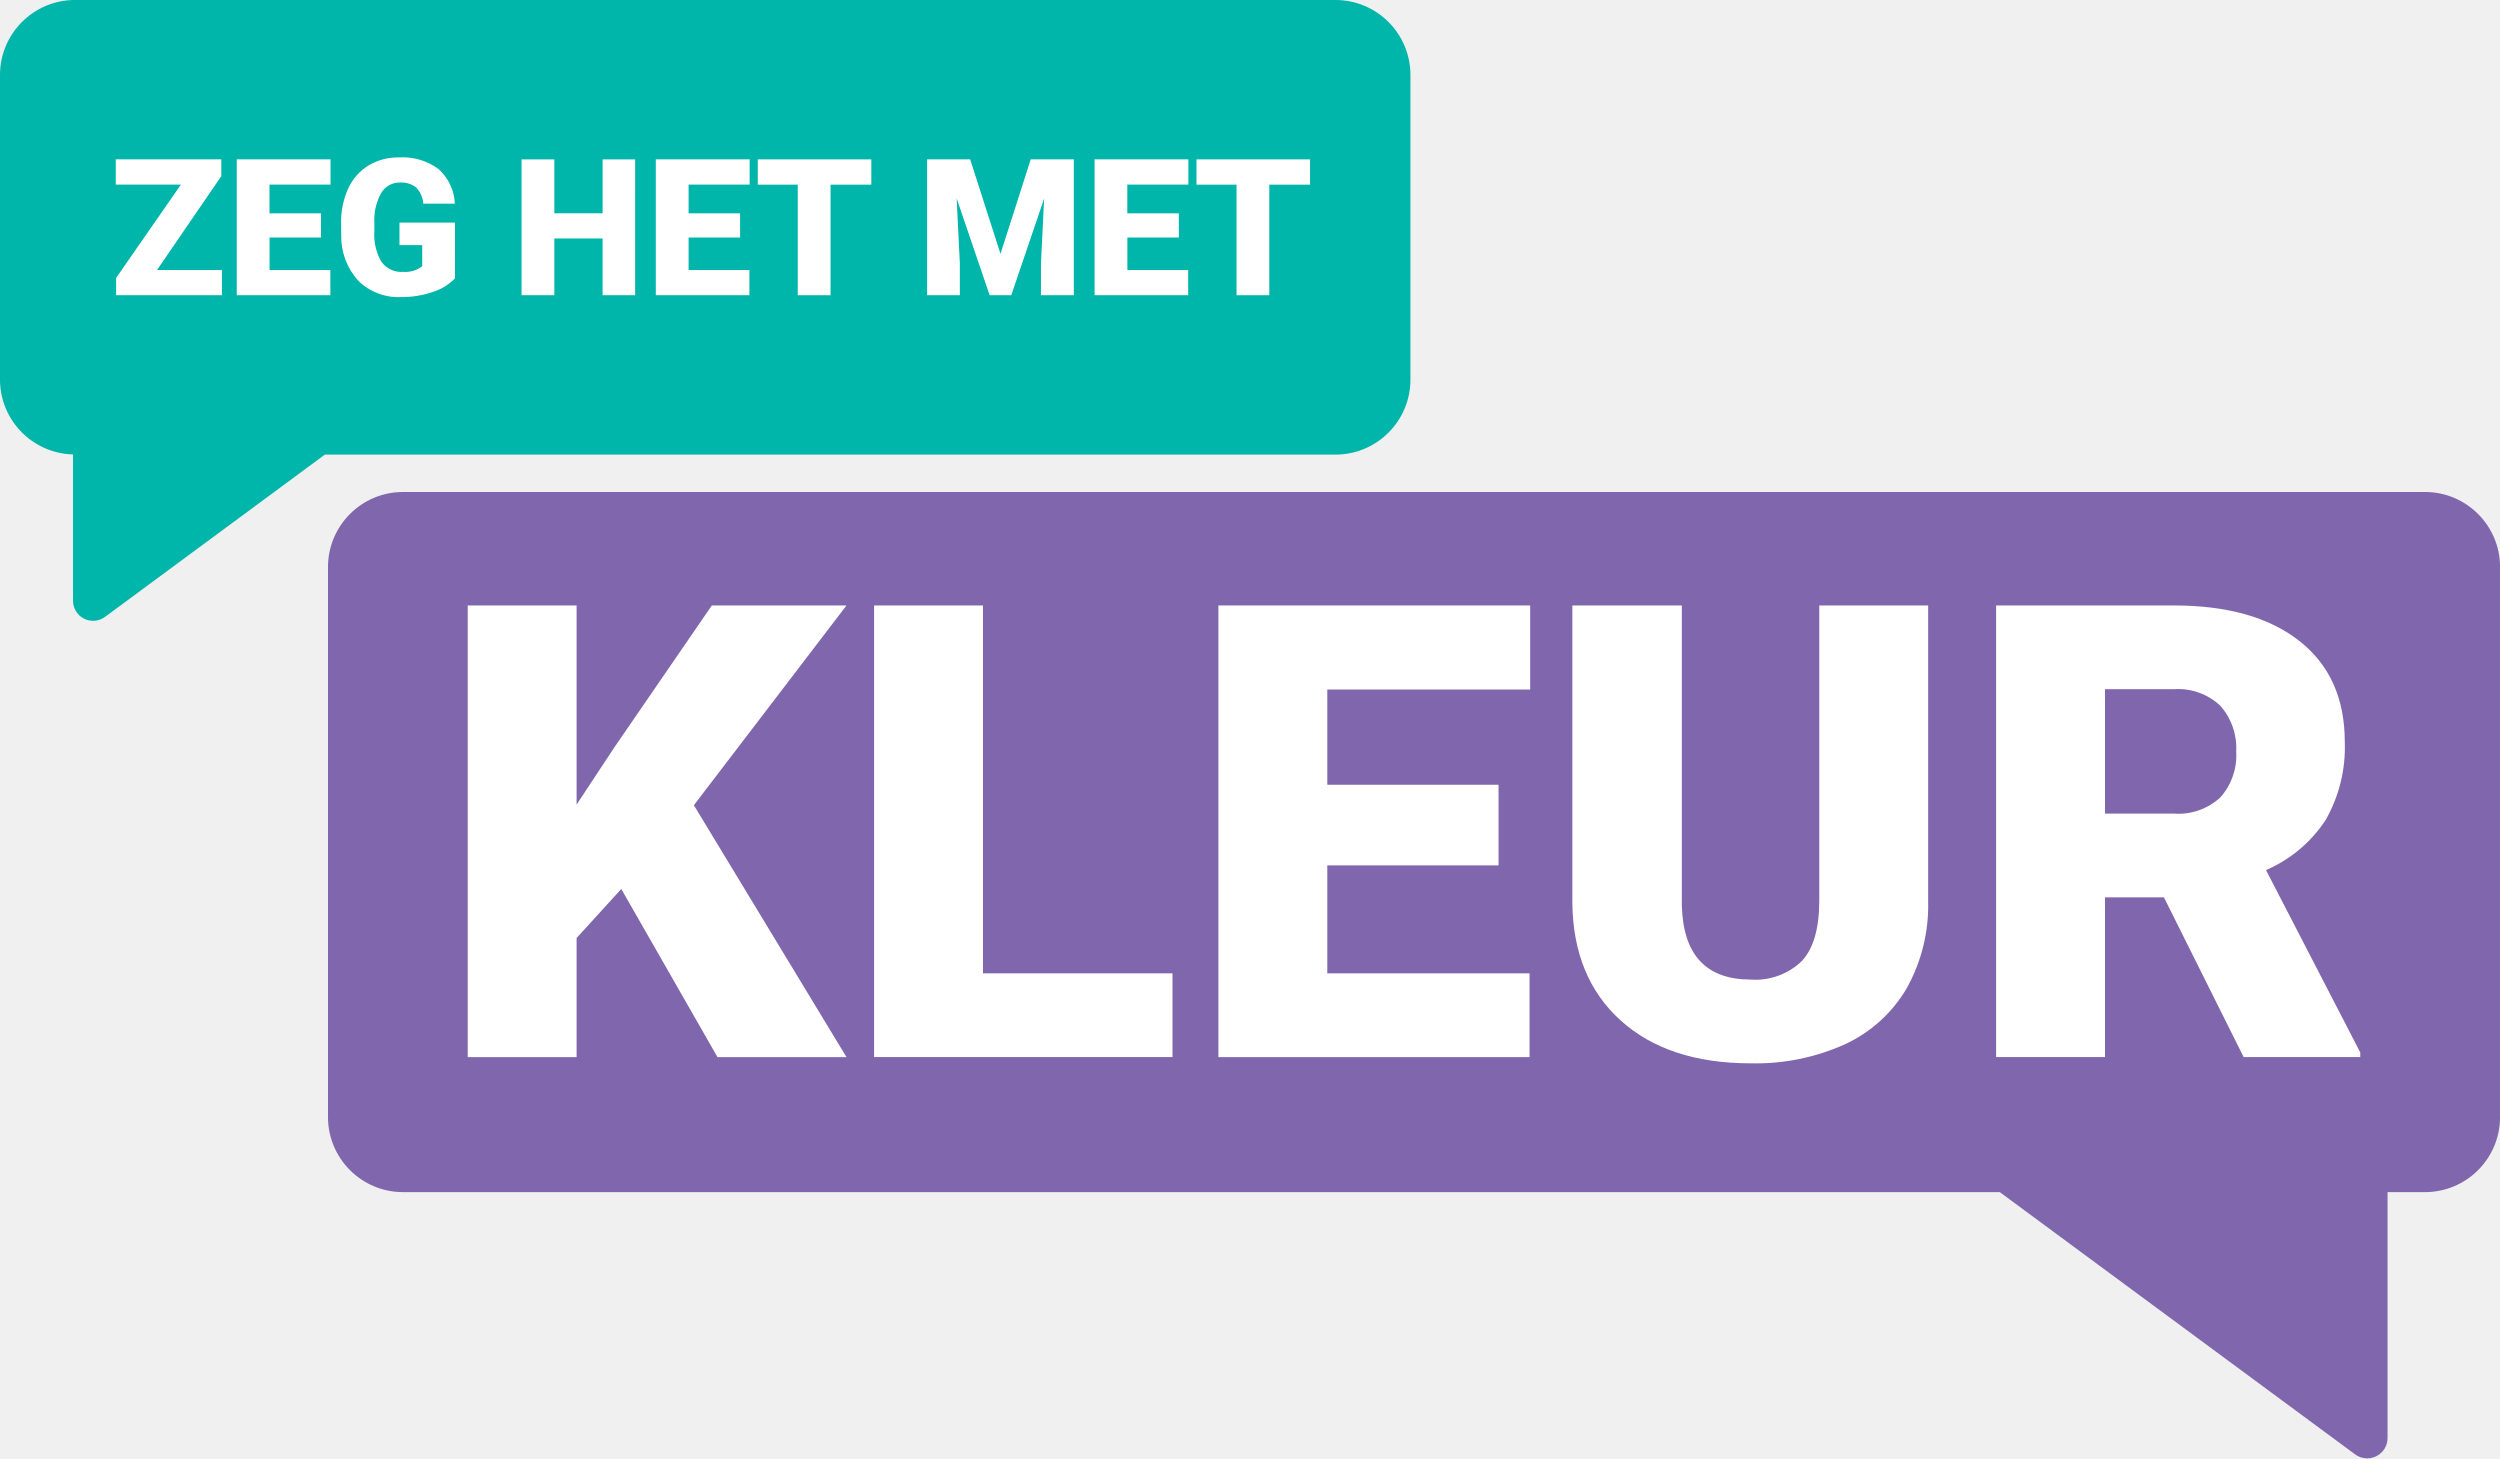
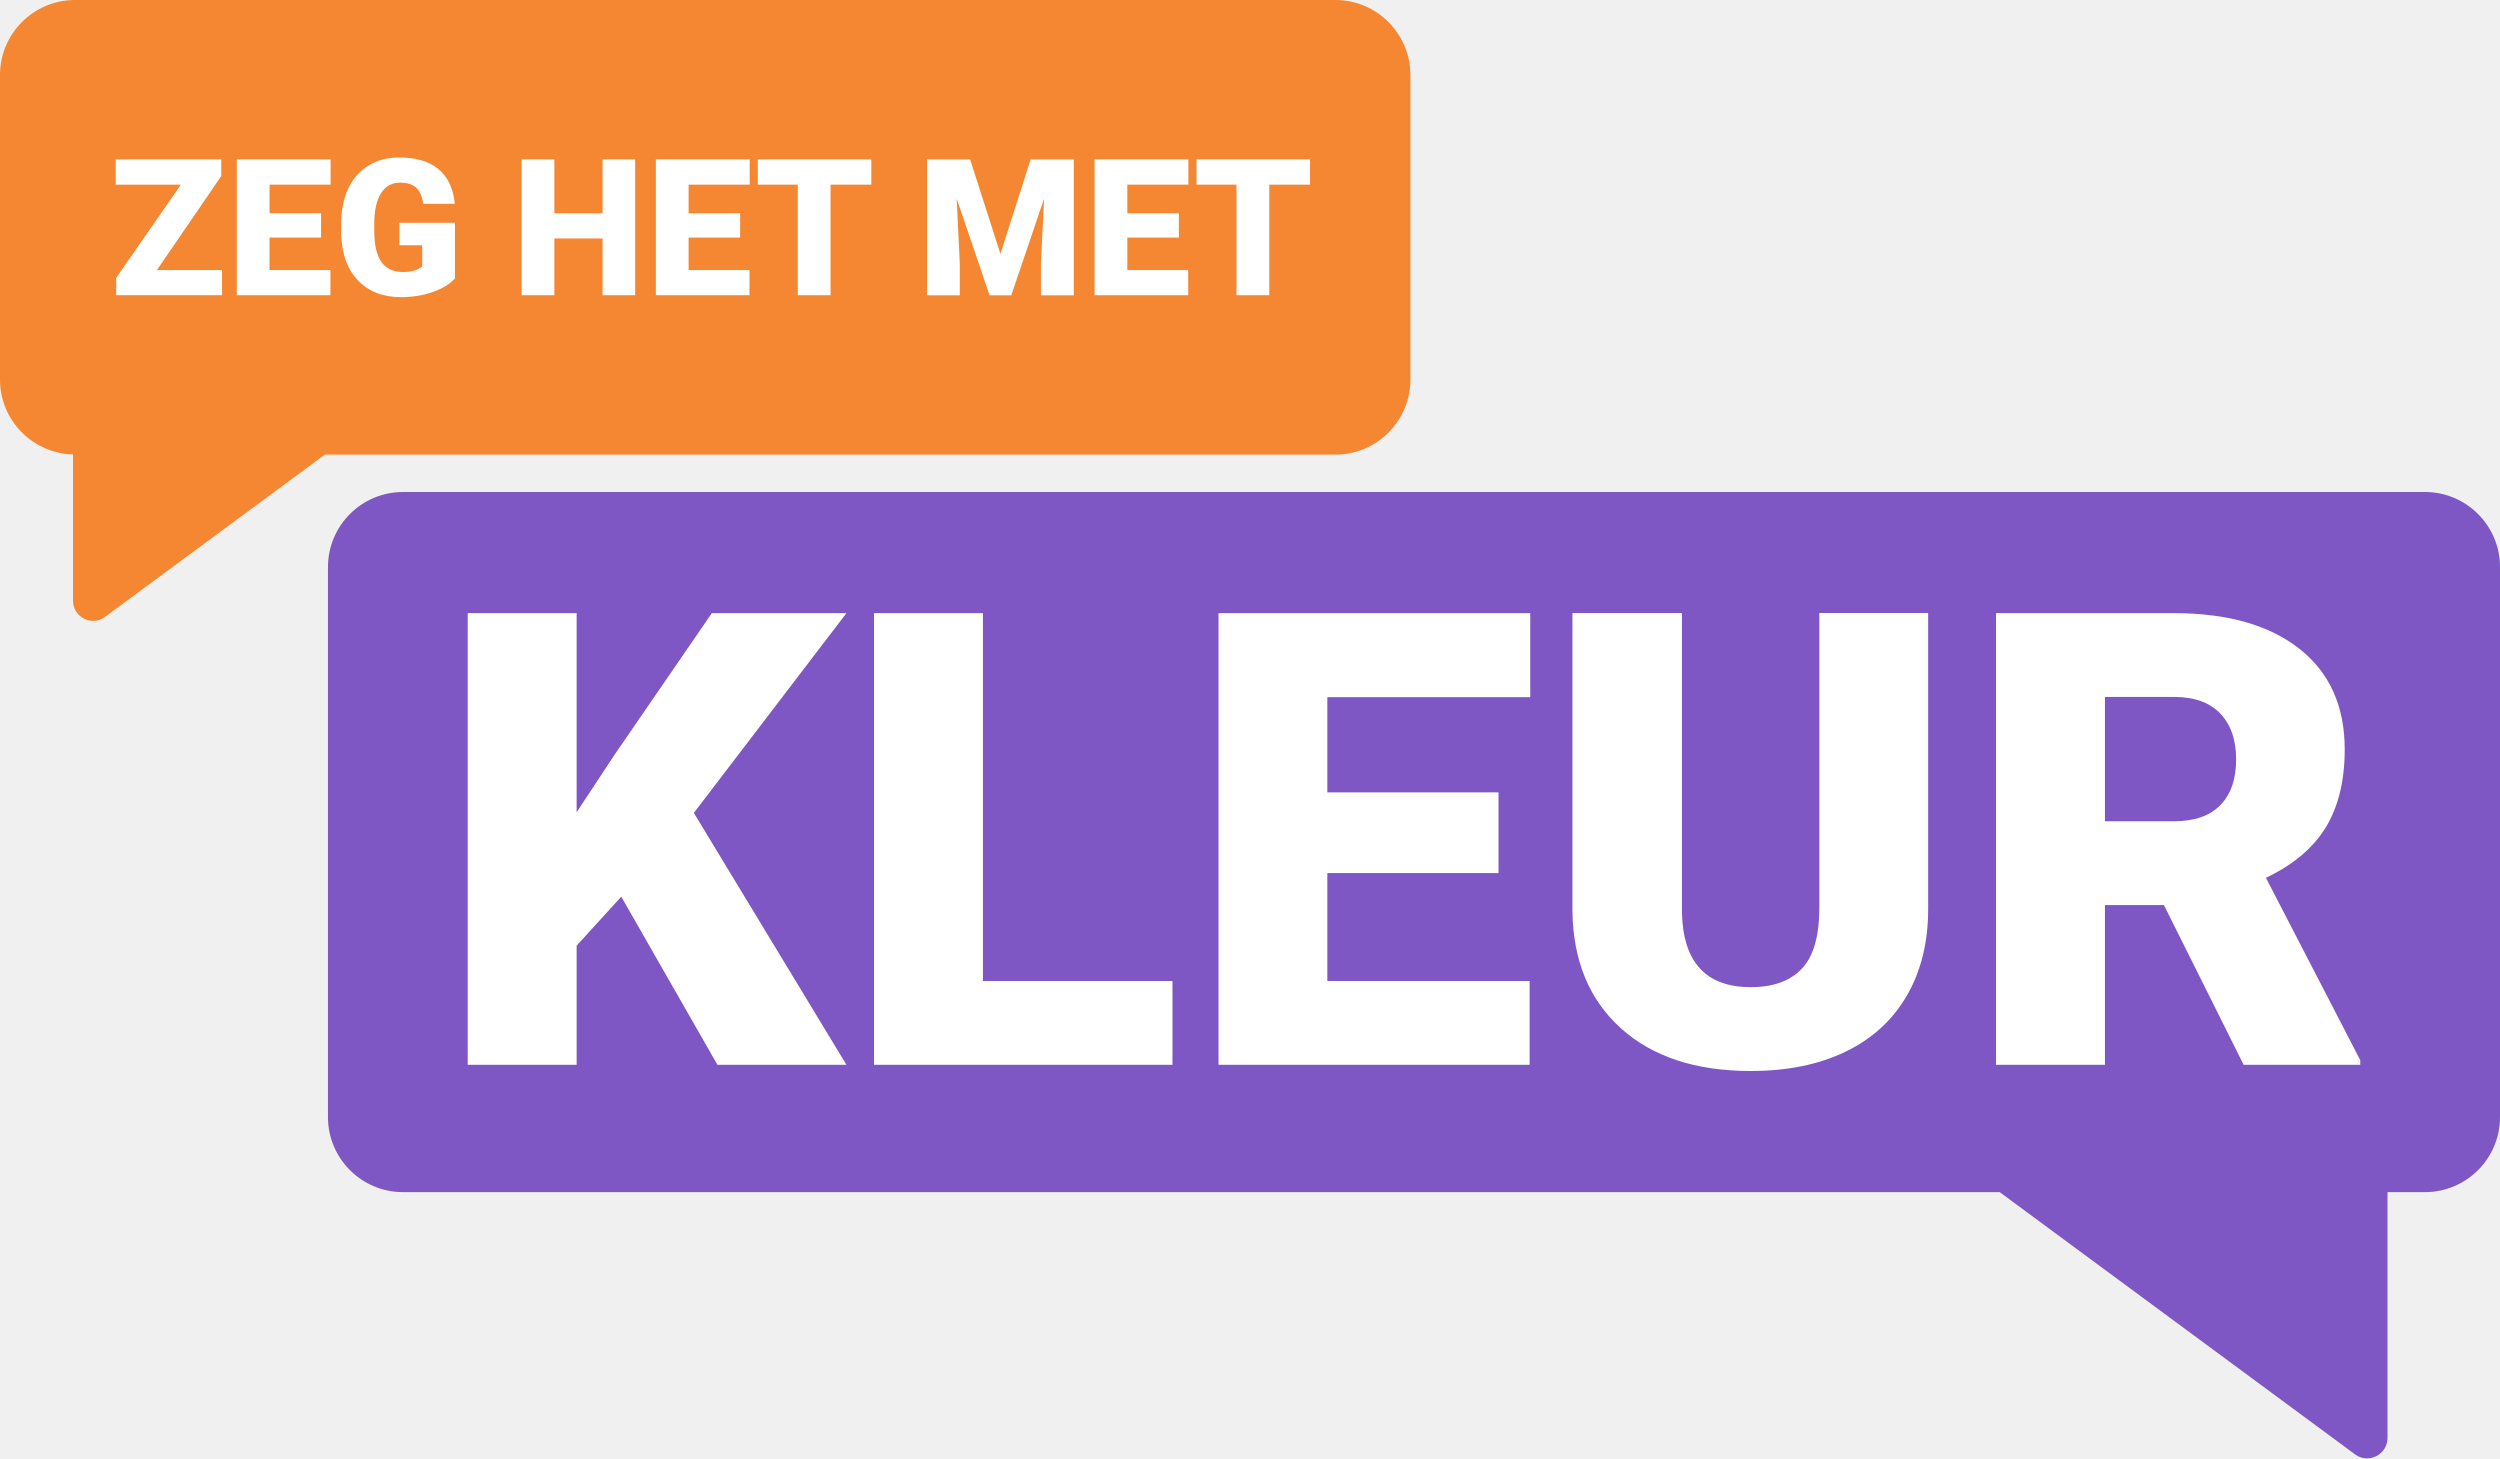
- <svg xmlns="http://www.w3.org/2000/svg" width="245.706" height="143.331" viewBox="0 0 245.706 143.331">
+ <svg xmlns="http://www.w3.org/2000/svg" viewBox="0 0 286.23 166.97">
  <defs>
-     <clipPath id="clip-path">
-       <rect id="Rectangle_394" data-name="Rectangle 394" width="245.706" height="143.331" fill="none" />
-     </clipPath>
+     <style>.d{fill:#f58732;}.e{fill:#fff;}.f{fill:#7e57c5;}</style>
  </defs>
-   <g id="Group_627" data-name="Group 627" clip-path="url(#clip-path)">
-     <path id="Path_291" data-name="Path 291" d="M131.246,0H7.375A7.373,7.373,0,0,0,0,7.375V37.307a7.366,7.366,0,0,0,7.177,7.357V59.043a1.972,1.972,0,0,0,3.143,1.589l21.607-15.95h99.319a7.375,7.375,0,0,0,7.375-7.375V7.375A7.375,7.375,0,0,0,131.246,0" transform="translate(0 -0.001)" fill="#00b5a9" />
-     <path id="Path_292" data-name="Path 292" d="M215.389,13.94H16.668a7.375,7.375,0,0,0-7.375,7.375V75.376a7.375,7.375,0,0,0,7.375,7.375H173.6l34.917,25.77a2,2,0,0,0,3.195-1.613V82.751h3.68a7.375,7.375,0,0,0,7.375-7.375V21.315a7.375,7.375,0,0,0-7.375-7.375" transform="translate(22.943 34.414)" fill="#8067ad" />
-     <path id="Path_293" data-name="Path 293" d="M7.334,15.393h6.383V17.87H3.317v-1.7L9.683,7h-6.4V4.515H13.655V6.166Z" transform="translate(8.096 11.145)" fill="#fff" />
-     <path id="Path_294" data-name="Path 294" d="M14.989,12.2H9.928v3.191h5.977V17.87h-9.2V4.515h9.217V7h-6V9.819h5.061Z" transform="translate(16.564 11.145)" fill="#fff" />
-     <path id="Path_295" data-name="Path 295" d="M20.852,16.355a5.174,5.174,0,0,1-2.175,1.329,9.363,9.363,0,0,1-3.136.506,5.6,5.6,0,0,1-4.19-1.606,6.5,6.5,0,0,1-1.679-4.464l-.007-1.159a7.955,7.955,0,0,1,.694-3.441,5.174,5.174,0,0,1,1.995-2.265,5.64,5.64,0,0,1,3-.794A5.918,5.918,0,0,1,19.232,5.6a4.832,4.832,0,0,1,1.61,3.406h-3.1a2.553,2.553,0,0,0-.715-1.6,2.326,2.326,0,0,0-1.561-.475A2.1,2.1,0,0,0,13.6,7.963a5.45,5.45,0,0,0-.669,2.935v.808a5.34,5.34,0,0,0,.683,3,2.417,2.417,0,0,0,2.151,1.006,2.713,2.713,0,0,0,1.87-.558V13.08H15.4V10.87h5.456Z" transform="translate(23.861 11.009)" fill="#fff" />
-     <path id="Path_296" data-name="Path 296" d="M25.94,17.867h-3.2V12.293H18v5.574H14.777V4.516H18v5.3h4.742v-5.3h3.2Z" transform="translate(36.483 11.147)" fill="#fff" />
-     <path id="Path_297" data-name="Path 297" d="M26.863,12.2H21.8v3.191h5.977V17.87h-9.2V4.515H27.8V7h-6V9.819h5.061Z" transform="translate(45.877 11.145)" fill="#fff" />
-     <path id="Path_298" data-name="Path 298" d="M32.629,7H28.623V17.867H25.4V7H21.47V4.516H32.629Z" transform="translate(53.005 11.148)" fill="#fff" />
-     <path id="Path_299" data-name="Path 299" d="M30.5,4.515l2.98,9.289,2.973-9.289h4.235V17.867H37.458V14.752l.312-6.386-3.229,9.5H32.414l-3.24-9.508.312,6.393v3.115H26.268V4.515Z" transform="translate(64.85 11.146)" fill="#fff" />
-     <path id="Path_300" data-name="Path 300" d="M39.294,12.2H34.233v3.191H40.21V17.87h-9.2V4.515h9.217V7h-6V9.819h5.061Z" transform="translate(76.568 11.145)" fill="#fff" />
-     <path id="Path_301" data-name="Path 301" d="M45.063,7H41.056V17.867H37.837V7H33.9V4.516H45.063Z" transform="translate(83.693 11.148)" fill="#fff" />
-     <path id="Path_302" data-name="Path 302" d="M28.345,45.02l-4.392,4.818V61.545h-10.7V17.155h10.7V36.726l3.722-5.64,9.57-13.931H50.479l-15,19.633,15,24.757H37.8Z" transform="translate(32.716 42.351)" fill="#fff" />
-     <path id="Path_303" data-name="Path 303" d="M35.467,53.313H54.095v8.231H24.766V17.155h10.7Z" transform="translate(61.142 42.35)" fill="#fff" />
-     <path id="Path_304" data-name="Path 304" d="M62.053,42.7H45.223V53.314H65.1v8.231H34.521V17.155h30.64v8.263H45.223v9.359H62.053Z" transform="translate(85.227 42.351)" fill="#fff" />
-     <path id="Path_305" data-name="Path 305" d="M79.519,17.155V46.21a16.734,16.734,0,0,1-2.1,8.554,13.683,13.683,0,0,1-6.039,5.5,21.273,21.273,0,0,1-9.3,1.891q-8.112,0-12.776-4.208T44.55,46.425V17.155H55.31V46.636q.187,7.285,6.771,7.288a6.548,6.548,0,0,0,5.03-1.832q1.707-1.826,1.707-5.946V17.155Z" transform="translate(109.985 42.351)" fill="#fff" />
-     <path id="Path_306" data-name="Path 306" d="M73.05,45.842H67.257v15.7h-10.7V17.155H74.025q7.9,0,12.349,3.5t4.45,9.9a14.42,14.42,0,0,1-1.873,7.673,13.326,13.326,0,0,1-5.869,4.936l9.265,17.923v.454H80.886Zm-5.793-8.231h6.768A6.065,6.065,0,0,0,78.614,36a6.193,6.193,0,0,0,1.54-4.475A6.291,6.291,0,0,0,78.6,27.02a6.028,6.028,0,0,0-4.575-1.634H67.257Z" transform="translate(139.626 42.351)" fill="#fff" />
-     <path id="Path_323" data-name="Path 323" d="M131.246,0H7.375A7.373,7.373,0,0,0,0,7.375V37.307a7.366,7.366,0,0,0,7.177,7.357V59.043a1.972,1.972,0,0,0,3.143,1.589l21.607-15.95h99.319a7.375,7.375,0,0,0,7.375-7.375V7.375A7.375,7.375,0,0,0,131.246,0" transform="translate(1172 110.999)" fill="#00b5a9" />
+   <g id="a" />
+   <g id="b">
+     <g id="c">
+       <g>
+         <path class="d" d="M152.9,0H8.59C3.85,0,0,3.85,0,8.59V43.46c0,4.67,3.73,8.44,8.36,8.57v16.75c0,1.89,2.15,2.97,3.66,1.85l25.17-18.58h115.7c4.74,0,8.59-3.85,8.59-8.59V8.59c0-4.74-3.85-8.59-8.59-8.59Z" />
+         <path class="f" d="M277.64,56.33H46.14c-4.74,0-8.59,3.85-8.59,8.59v62.98c0,4.74,3.85,8.59,8.59,8.59H228.95l40.68,30.02c1.54,1.14,3.72,.04,3.72-1.88v-28.14h4.29c4.74,0,8.59-3.85,8.59-8.59v-62.98c0-4.74-3.85-8.59-8.59-8.59Z" />
+         <g>
+           <path class="e" d="M17.98,30.92h7.44v2.88H13.3v-1.98l7.41-10.68h-7.46v-2.9h12.08v1.92l-7.36,10.75Z" />
+           <path class="e" d="M36.76,27.2h-5.9v3.72h6.97v2.88h-10.72v-15.56h10.74v2.9h-6.99v3.28h5.9v2.78Z" />
+           <path class="e" d="M52.09,31.88c-.58,.64-1.42,1.16-2.53,1.55-1.11,.39-2.33,.59-3.65,.59-2.04,0-3.66-.62-4.88-1.87-1.22-1.25-1.87-2.98-1.96-5.2v-1.35c-.01-1.53,.26-2.87,.8-4.01,.54-1.14,1.32-2.02,2.32-2.64,1.01-.62,2.17-.92,3.5-.92,1.94,0,3.44,.44,4.51,1.33,1.07,.89,1.7,2.21,1.87,3.97h-3.61c-.13-.87-.41-1.49-.83-1.86s-1.03-.56-1.82-.56c-.94,0-1.67,.4-2.18,1.2-.51,.8-.77,1.94-.78,3.42v.94c0,1.55,.27,2.72,.8,3.5,.53,.78,1.37,1.17,2.51,1.17,.98,0,1.7-.22,2.18-.65v-2.41h-2.61v-2.57h6.36v6.39Z" />
+           <path class="e" d="M72.72,33.8h-3.73v-6.5h-5.52v6.5h-3.75v-15.56h3.75v6.18h5.52v-6.18h3.73v15.56Z" />
+           <path class="e" d="M84.74,27.2h-5.9v3.72h6.97v2.88h-10.72v-15.56h10.74v2.9h-6.99v3.28h5.9v2.78Z" />
+           <path class="e" d="M99.76,21.14h-4.67v12.66h-3.75v-12.66h-4.58v-2.9h13v2.9Z" />
+           <path class="e" d="M111.07,18.25l3.47,10.82,3.46-10.82h4.94v15.56h-3.76v-3.63l.36-7.44-3.76,11.07h-2.48l-3.77-11.08,.36,7.45v3.63h-3.75v-15.56h4.93Z" />
+           <path class="e" d="M134.97,27.2h-5.9v3.72h6.97v2.88h-10.72v-15.56h10.74v2.9h-6.99v3.28h5.9v2.78Z" />
+           <path class="e" d="M149.99,21.14h-4.67v12.66h-3.75v-12.66h-4.58v-2.9h13v2.9Z" />
+         </g>
+         <g>
+           <path class="e" d="M71.13,102.66l-5.11,5.61v13.64h-12.47v-51.71h12.47v22.8l4.33-6.57,11.15-16.23h15.41l-17.47,22.87,17.47,28.84h-14.77l-11.01-19.25Z" />
+           <path class="e" d="M112.54,112.32h21.7v9.59h-34.17v-51.71h12.47v42.12Z" />
+           <path class="e" d="M171.57,99.96h-19.6v12.36h23.16v9.59h-35.62v-51.71h35.69v9.62h-23.23v10.9h19.6v9.23Z" />
+           <path class="e" d="M220.76,70.2v33.85c0,3.84-.82,7.15-2.45,9.96-1.63,2.8-3.98,4.94-7.03,6.41s-6.67,2.2-10.83,2.2c-6.3,0-11.26-1.63-14.88-4.9-3.62-3.27-5.47-7.74-5.54-13.43v-34.1h12.54v34.34c.14,5.66,2.77,8.49,7.88,8.49,2.58,0,4.53-.71,5.86-2.13,1.33-1.42,1.99-3.73,1.99-6.93v-33.78h12.47Z" />
+           <path class="e" d="M247.75,103.62h-6.75v18.29h-12.47v-51.71h20.35c6.13,0,10.93,1.36,14.38,4.08,3.46,2.72,5.19,6.56,5.19,11.53,0,3.6-.73,6.57-2.18,8.94-1.46,2.37-3.74,4.28-6.84,5.75l10.8,20.88v.53h-13.35l-9.13-18.29Zm-6.75-9.59h7.88c2.37,0,4.15-.62,5.35-1.87,1.2-1.24,1.79-2.98,1.79-5.21s-.6-3.98-1.81-5.25c-1.21-1.27-2.98-1.91-5.33-1.91h-7.88v14.24Z" />
+         </g>
+       </g>
+     </g>
  </g>
</svg>
